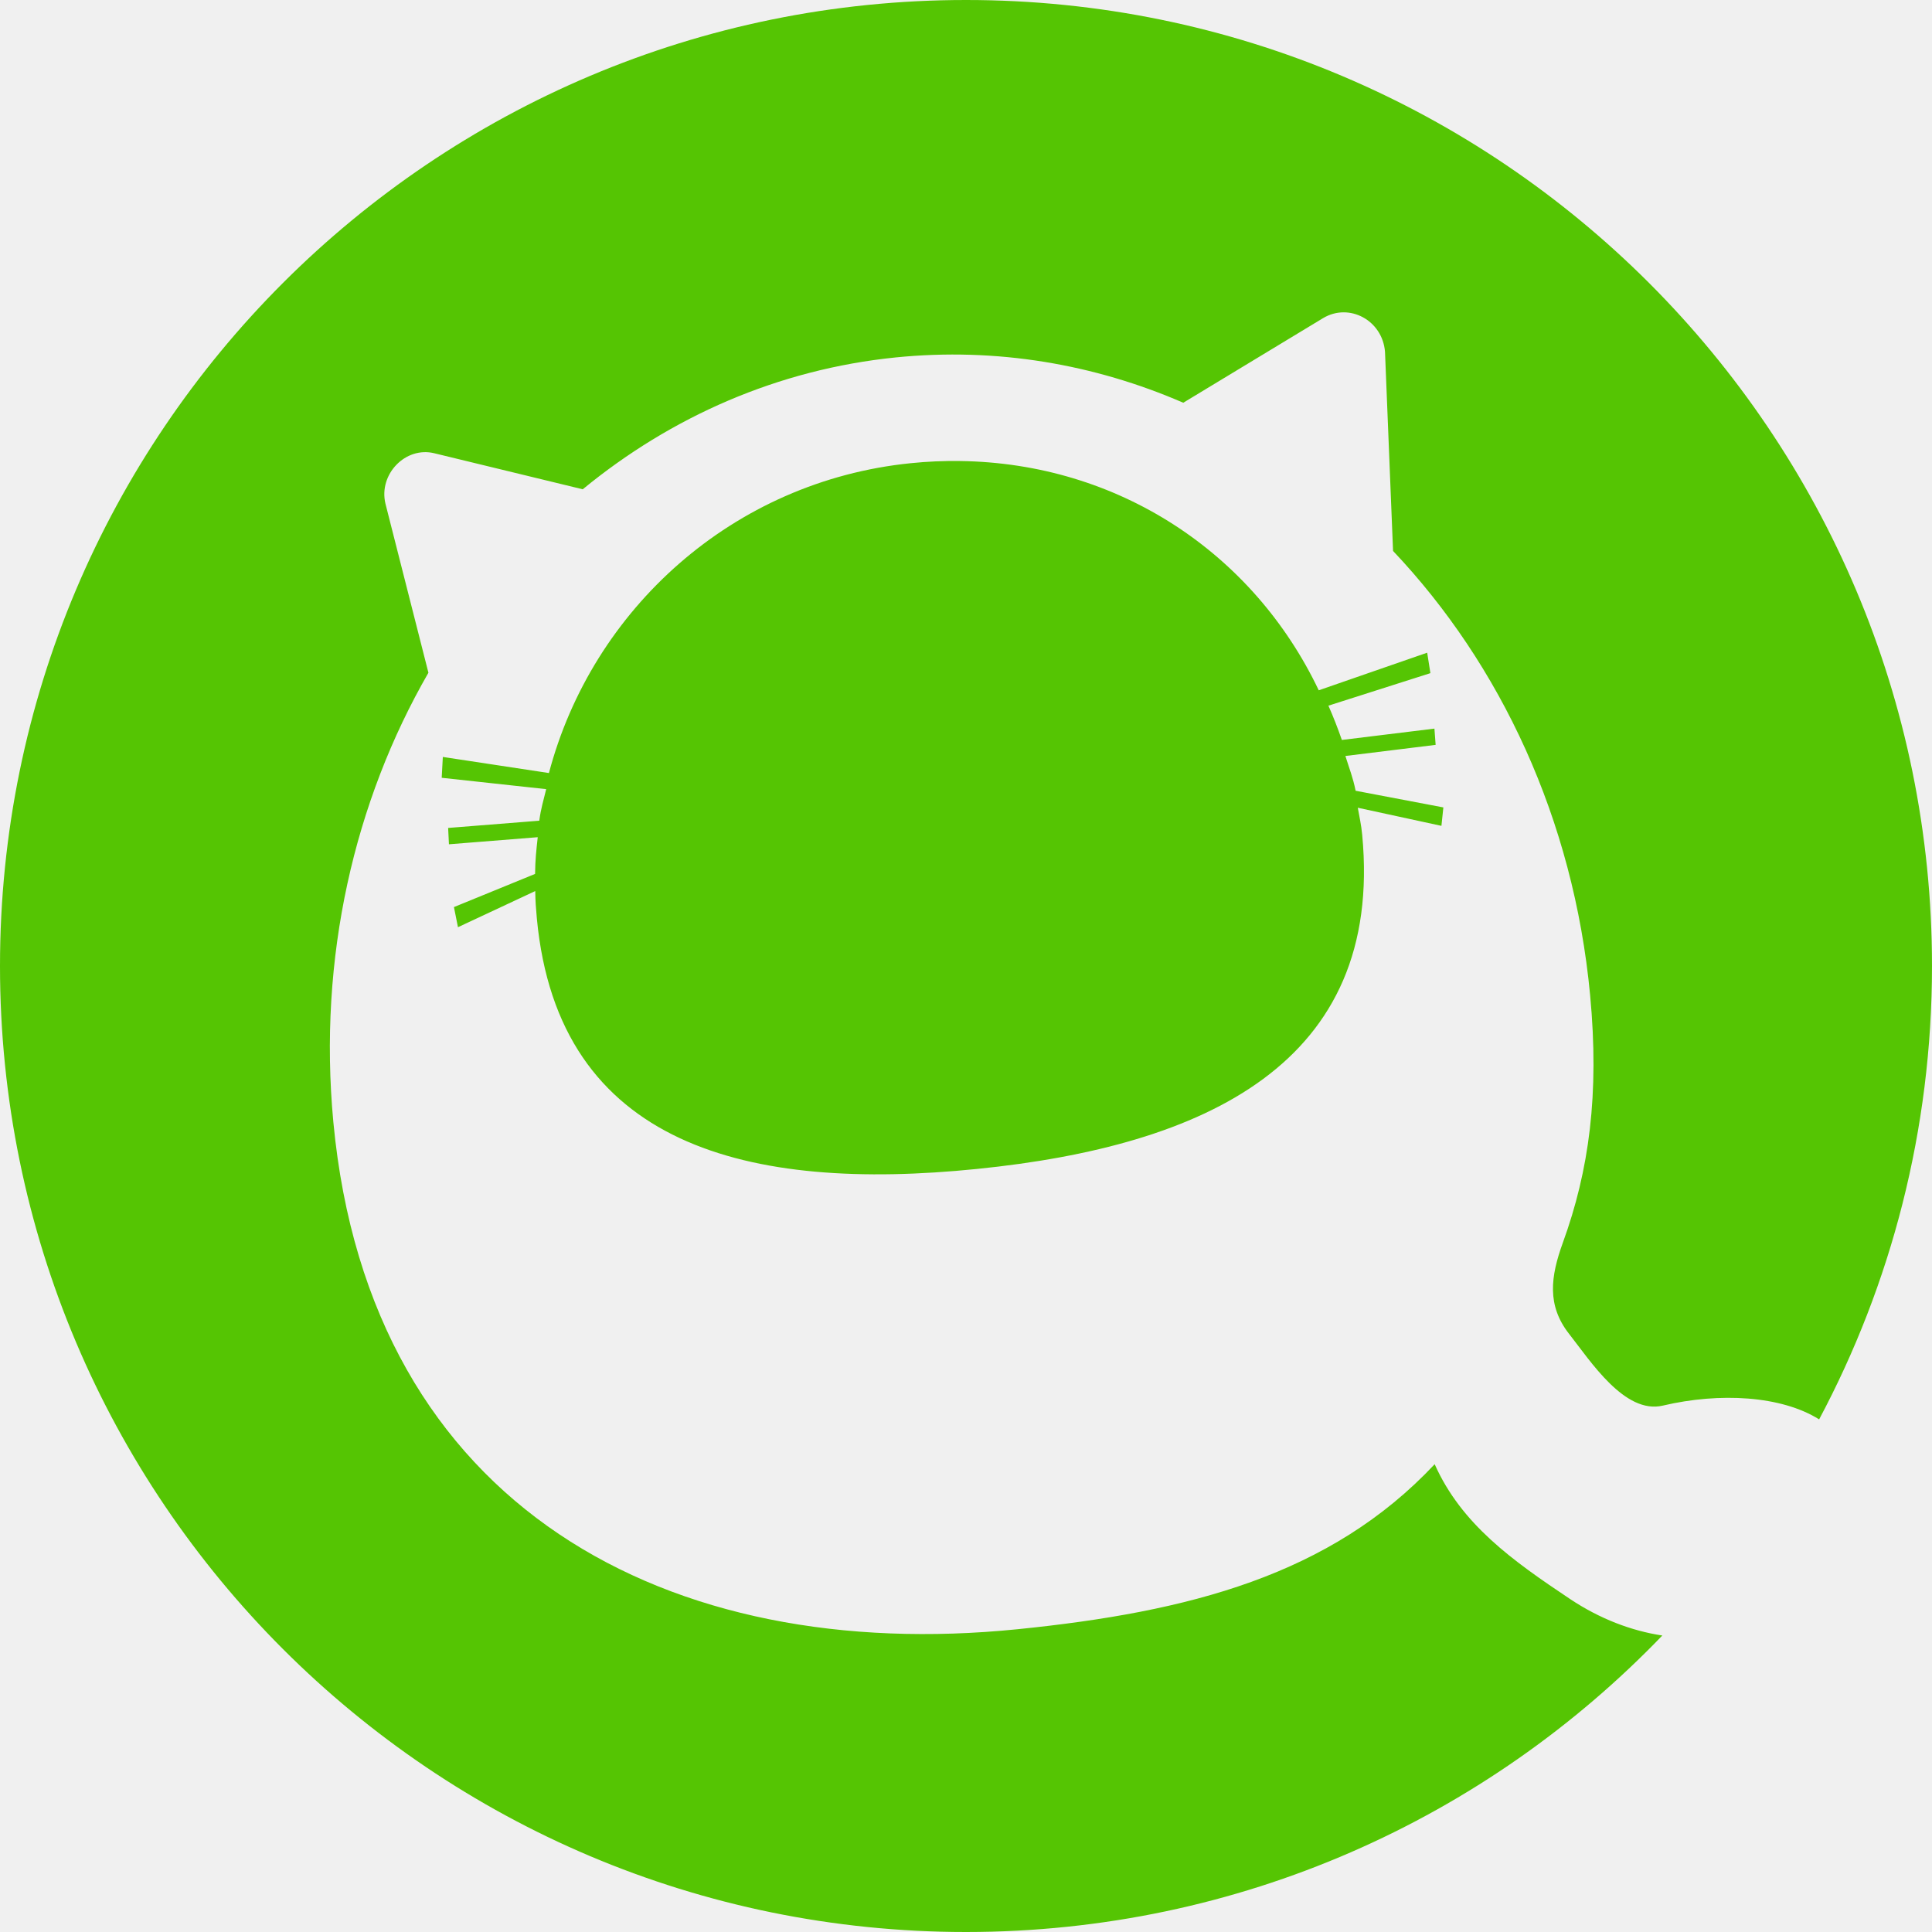
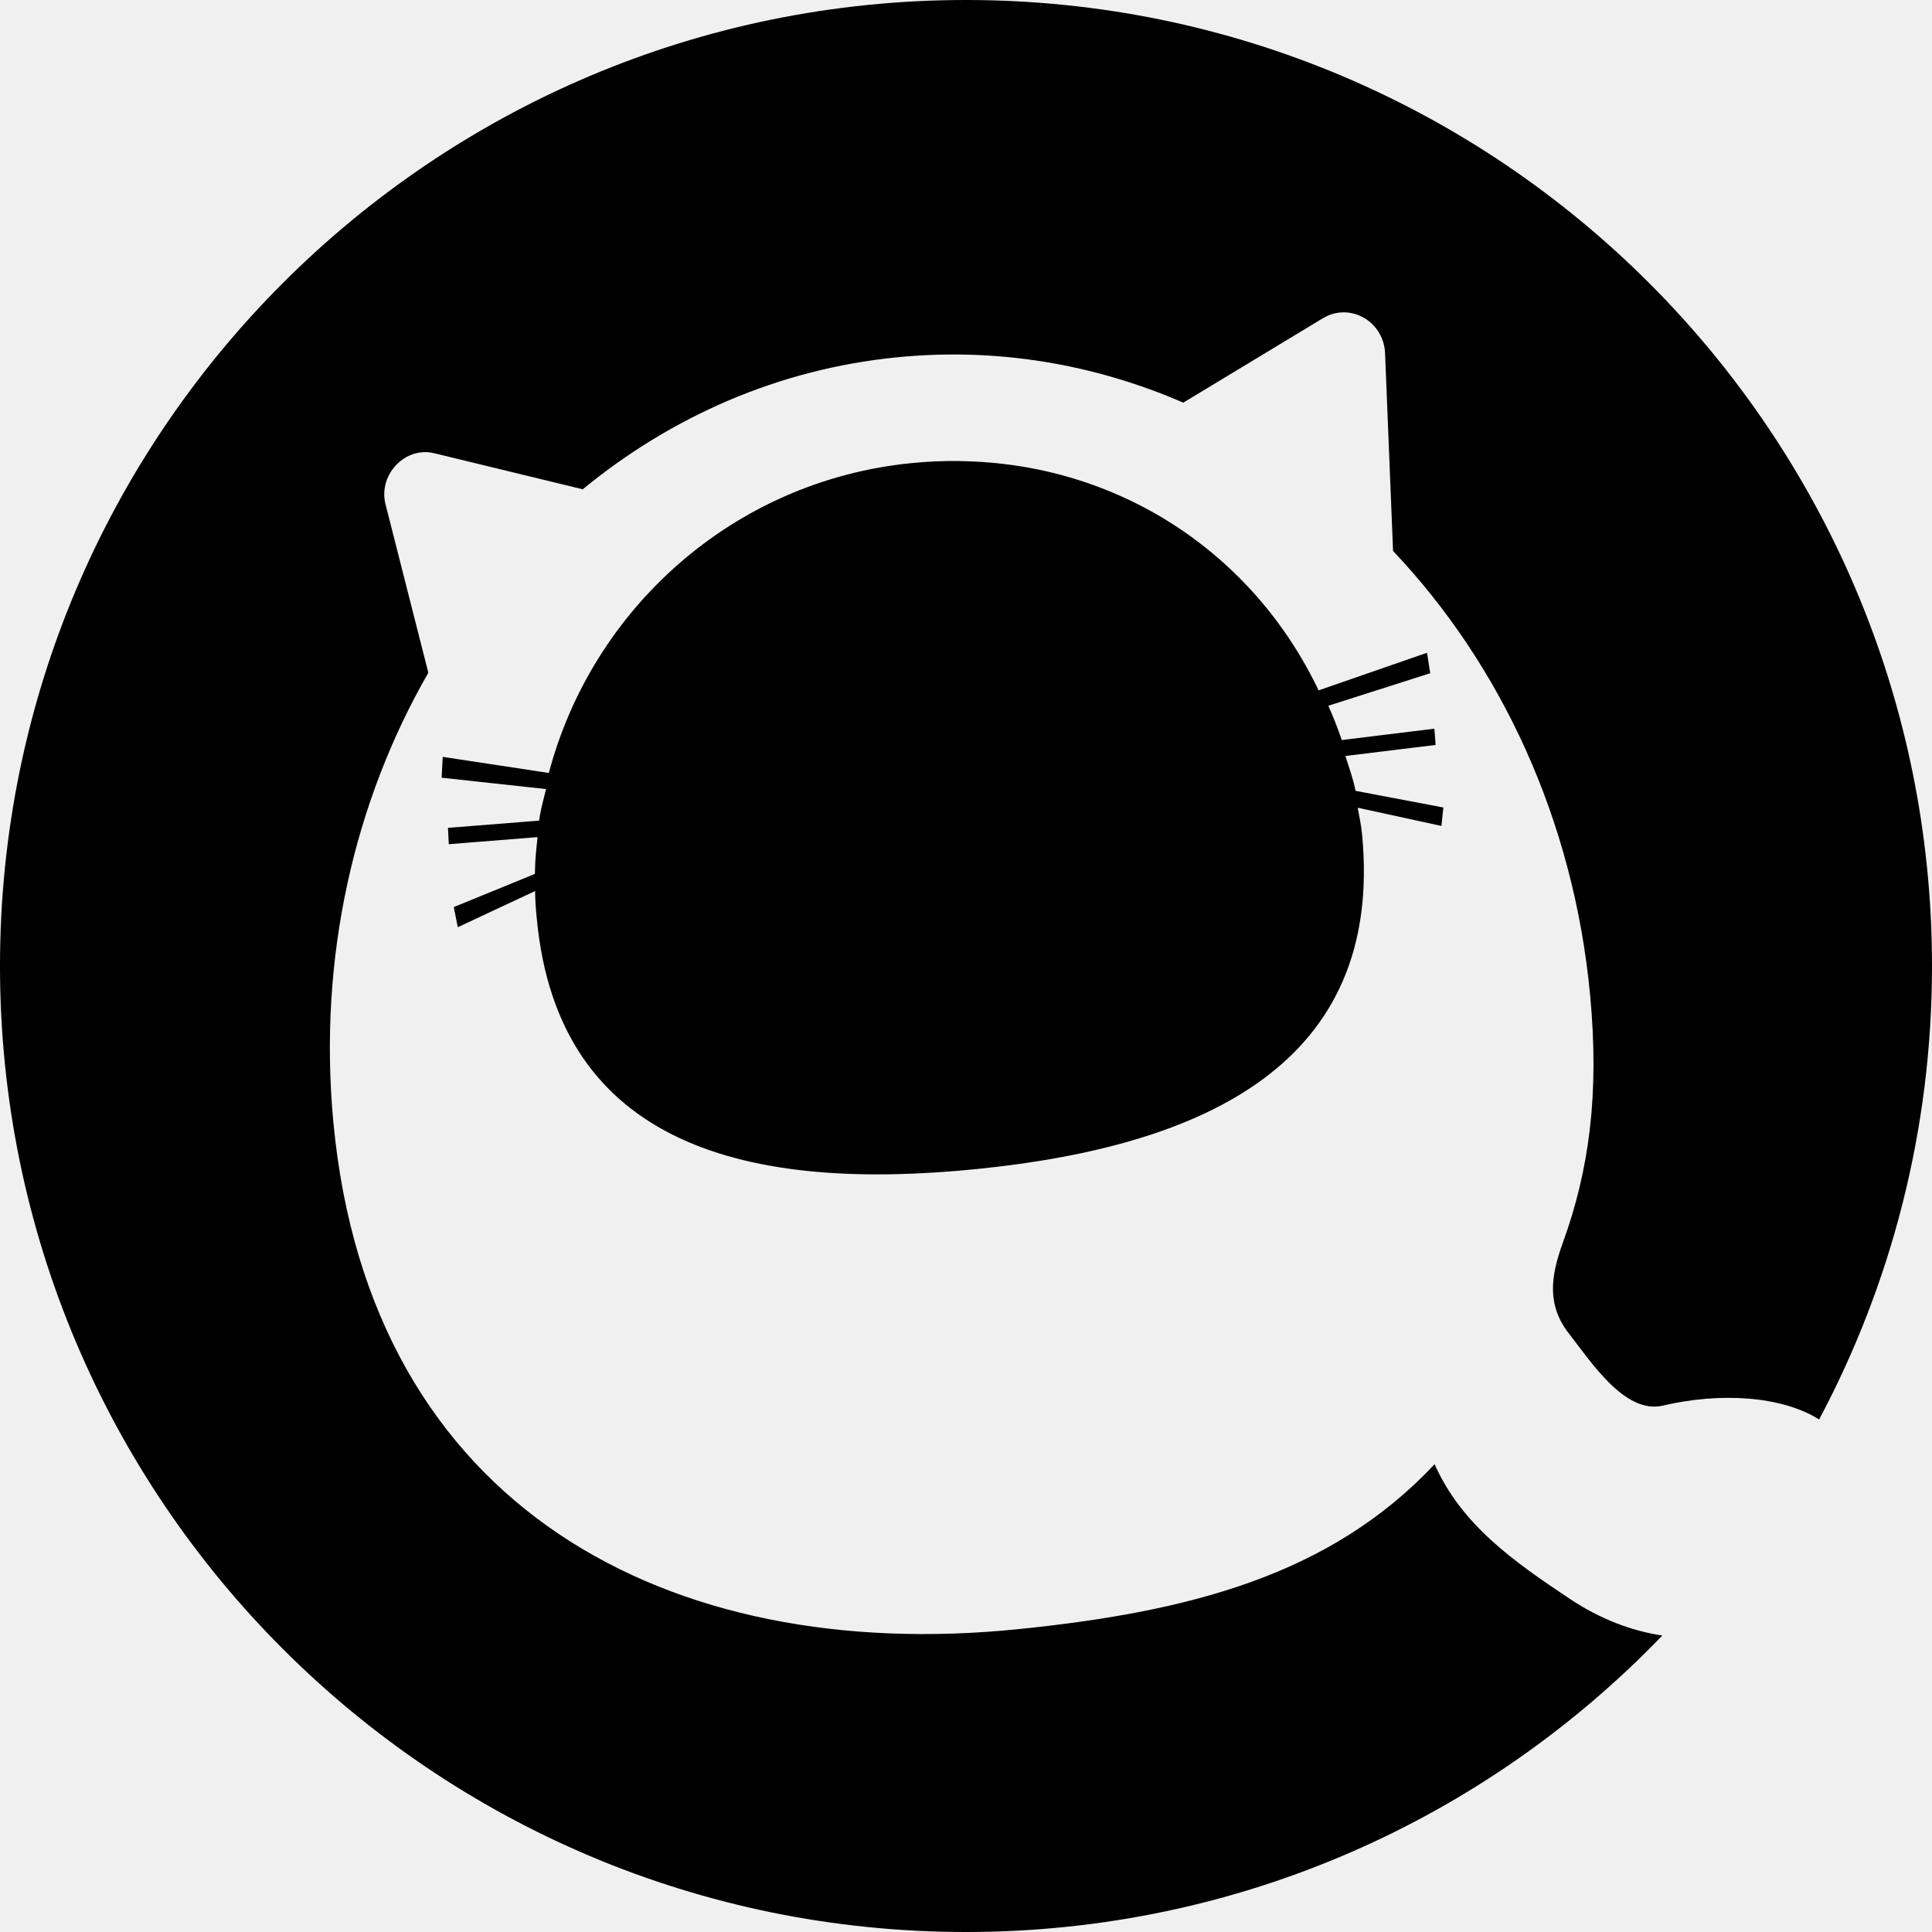
- <svg xmlns="http://www.w3.org/2000/svg" width="24" height="24" viewBox="0 0 24 24" fill="none">
-   <g clip-path="url(#clip0_10_449)">
-     <path d="M12 0C5.373 0 0 5.373 0 12C0 18.627 5.373 24 12 24C15.398 24 18.466 22.587 20.65 20.317C20.267 20.259 19.875 20.111 19.503 19.863C18.789 19.386 18.155 18.936 17.822 18.189C16.527 19.569 14.768 20.024 12.639 20.239C8.328 20.675 4.594 18.75 4.141 13.939C3.949 11.894 4.404 9.95 5.322 8.357L4.788 6.256C4.701 5.891 5.037 5.544 5.393 5.63L7.239 6.078C8.336 5.177 9.664 4.588 11.128 4.44C12.381 4.314 13.595 4.524 14.699 5.003L16.434 3.953C16.76 3.756 17.174 3.979 17.205 4.37L17.305 6.844C18.639 8.253 19.547 10.176 19.753 12.361C19.869 13.594 19.741 14.538 19.414 15.438C19.261 15.86 19.215 16.216 19.491 16.569C19.759 16.91 20.183 17.572 20.656 17.461C21.366 17.294 22.128 17.338 22.598 17.632C23.492 15.953 24 14.036 24 12C24 5.373 18.627 0 12 0ZM11.927 5.727C11.722 5.724 11.517 5.733 11.313 5.754C9.104 5.978 7.356 7.568 6.819 9.603L5.501 9.403L5.487 9.662L6.785 9.803C6.749 9.952 6.72 10.041 6.699 10.195L5.567 10.285L5.577 10.488L6.68 10.4C6.661 10.571 6.649 10.681 6.647 10.856L5.639 11.268L5.689 11.518L6.649 11.069C6.651 11.203 6.657 11.274 6.669 11.41C6.936 14.247 9.306 14.808 12.137 14.521C14.968 14.235 17.189 13.21 16.922 10.373C16.909 10.237 16.89 10.166 16.867 10.034L17.906 10.259L17.93 10.03L16.84 9.823C16.806 9.655 16.763 9.552 16.713 9.391L17.834 9.253L17.819 9.051L16.669 9.192C16.619 9.048 16.564 8.906 16.502 8.766L17.769 8.362L17.729 8.108L16.382 8.575C15.563 6.858 13.882 5.753 11.927 5.727Z" fill="#55C503" />
-   </g>
-   <defs>
-     <clipPath id="clip0_10_449">
-       <rect width="24" height="24" fill="white" />
-     </clipPath>
-   </defs>
+ <svg xmlns="http://www.w3.org/2000/svg" role="img" viewBox="0 0 24 24">
+   <path d="M12 0C5.373 0 0 5.373 0 12s5.373 12 12 12c3.398 0 6.466-1.413 8.65-3.683-.383-.057-.775-.206-1.147-.454-.715-.476-1.349-.926-1.682-1.674-1.294 1.381-3.053 1.835-5.182 2.05-4.311.436-8.046-1.489-8.498-6.3-.192-2.045.263-3.989 1.18-5.582l-.534-2.101c-.086-.365.25-.713.606-.626l1.846.448c1.097-.901 2.425-1.49 3.889-1.638 1.253-.127 2.467.083 3.571.562l1.735-1.049c.327-.197.74.026.771.416l.1 2.475v0c1.334 1.408 2.242 3.332 2.448 5.516.116 1.234-.012 2.178-.339 3.078-.153.421-.199.778.078 1.131.267.341.692 1.003 1.164.892.711-.167 1.472-.122 1.942.172C23.492 15.953 24 14.036 24 12c0-6.627-5.373-12-12-12Zm-.073 5.727a5.273 5.273 0 0 0-.615.027c-2.208.223-3.957 1.813-4.494 3.848l-1.318-.2-.014.259 1.297.141c-.035.15-.064.238-.086.392l-1.132.09.01.203 1.103-.088c-.019.171-.031.281-.033.457l-1.008.412.05.25.96-.449c.002.134.008.205.021.341.267 2.837 2.636 3.398 5.468 3.112 2.831-.286 5.052-1.311 4.785-4.149-.013-.136-.032-.207-.055-.339l1.04.226.024-.229-1.091-.207c-.034-.169-.076-.271-.126-.433l1.121-.137-.016-.202-1.15.141a5.109 5.109 0 0 0-.167-.426l1.266-.404-.04-.254-1.347.467c-.819-1.717-2.5-2.822-4.455-2.848Z" />
</svg>
